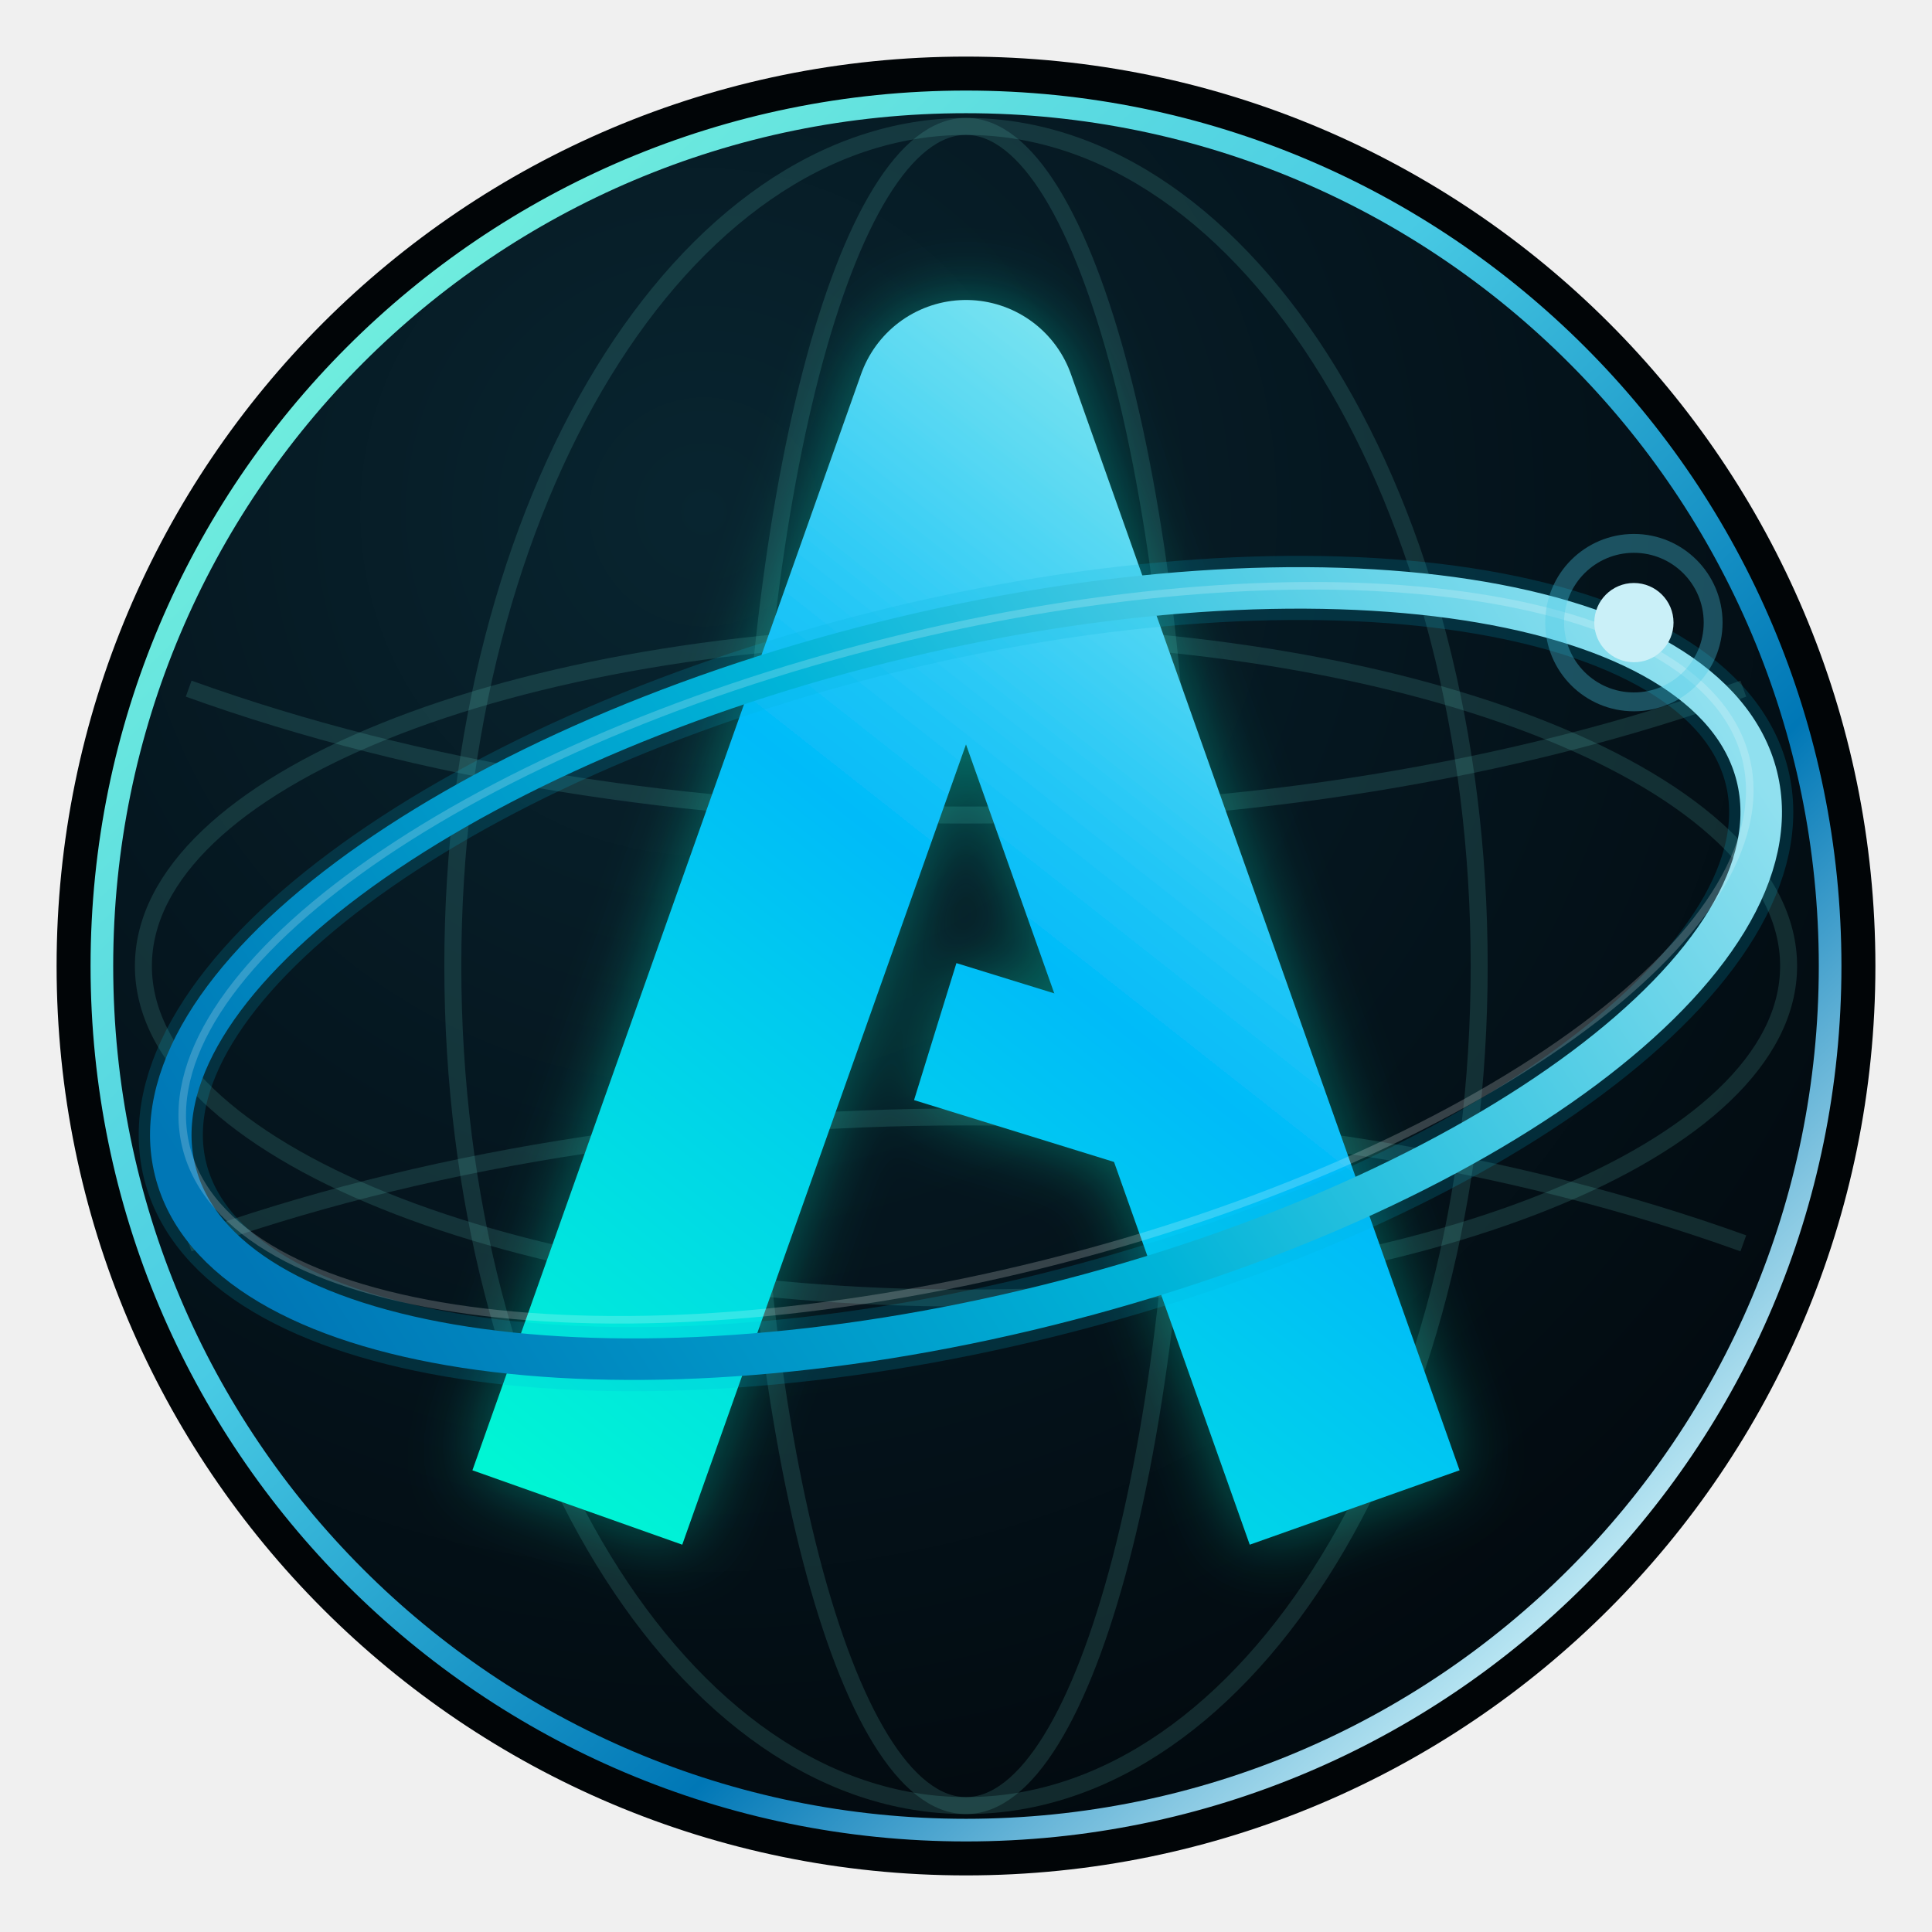
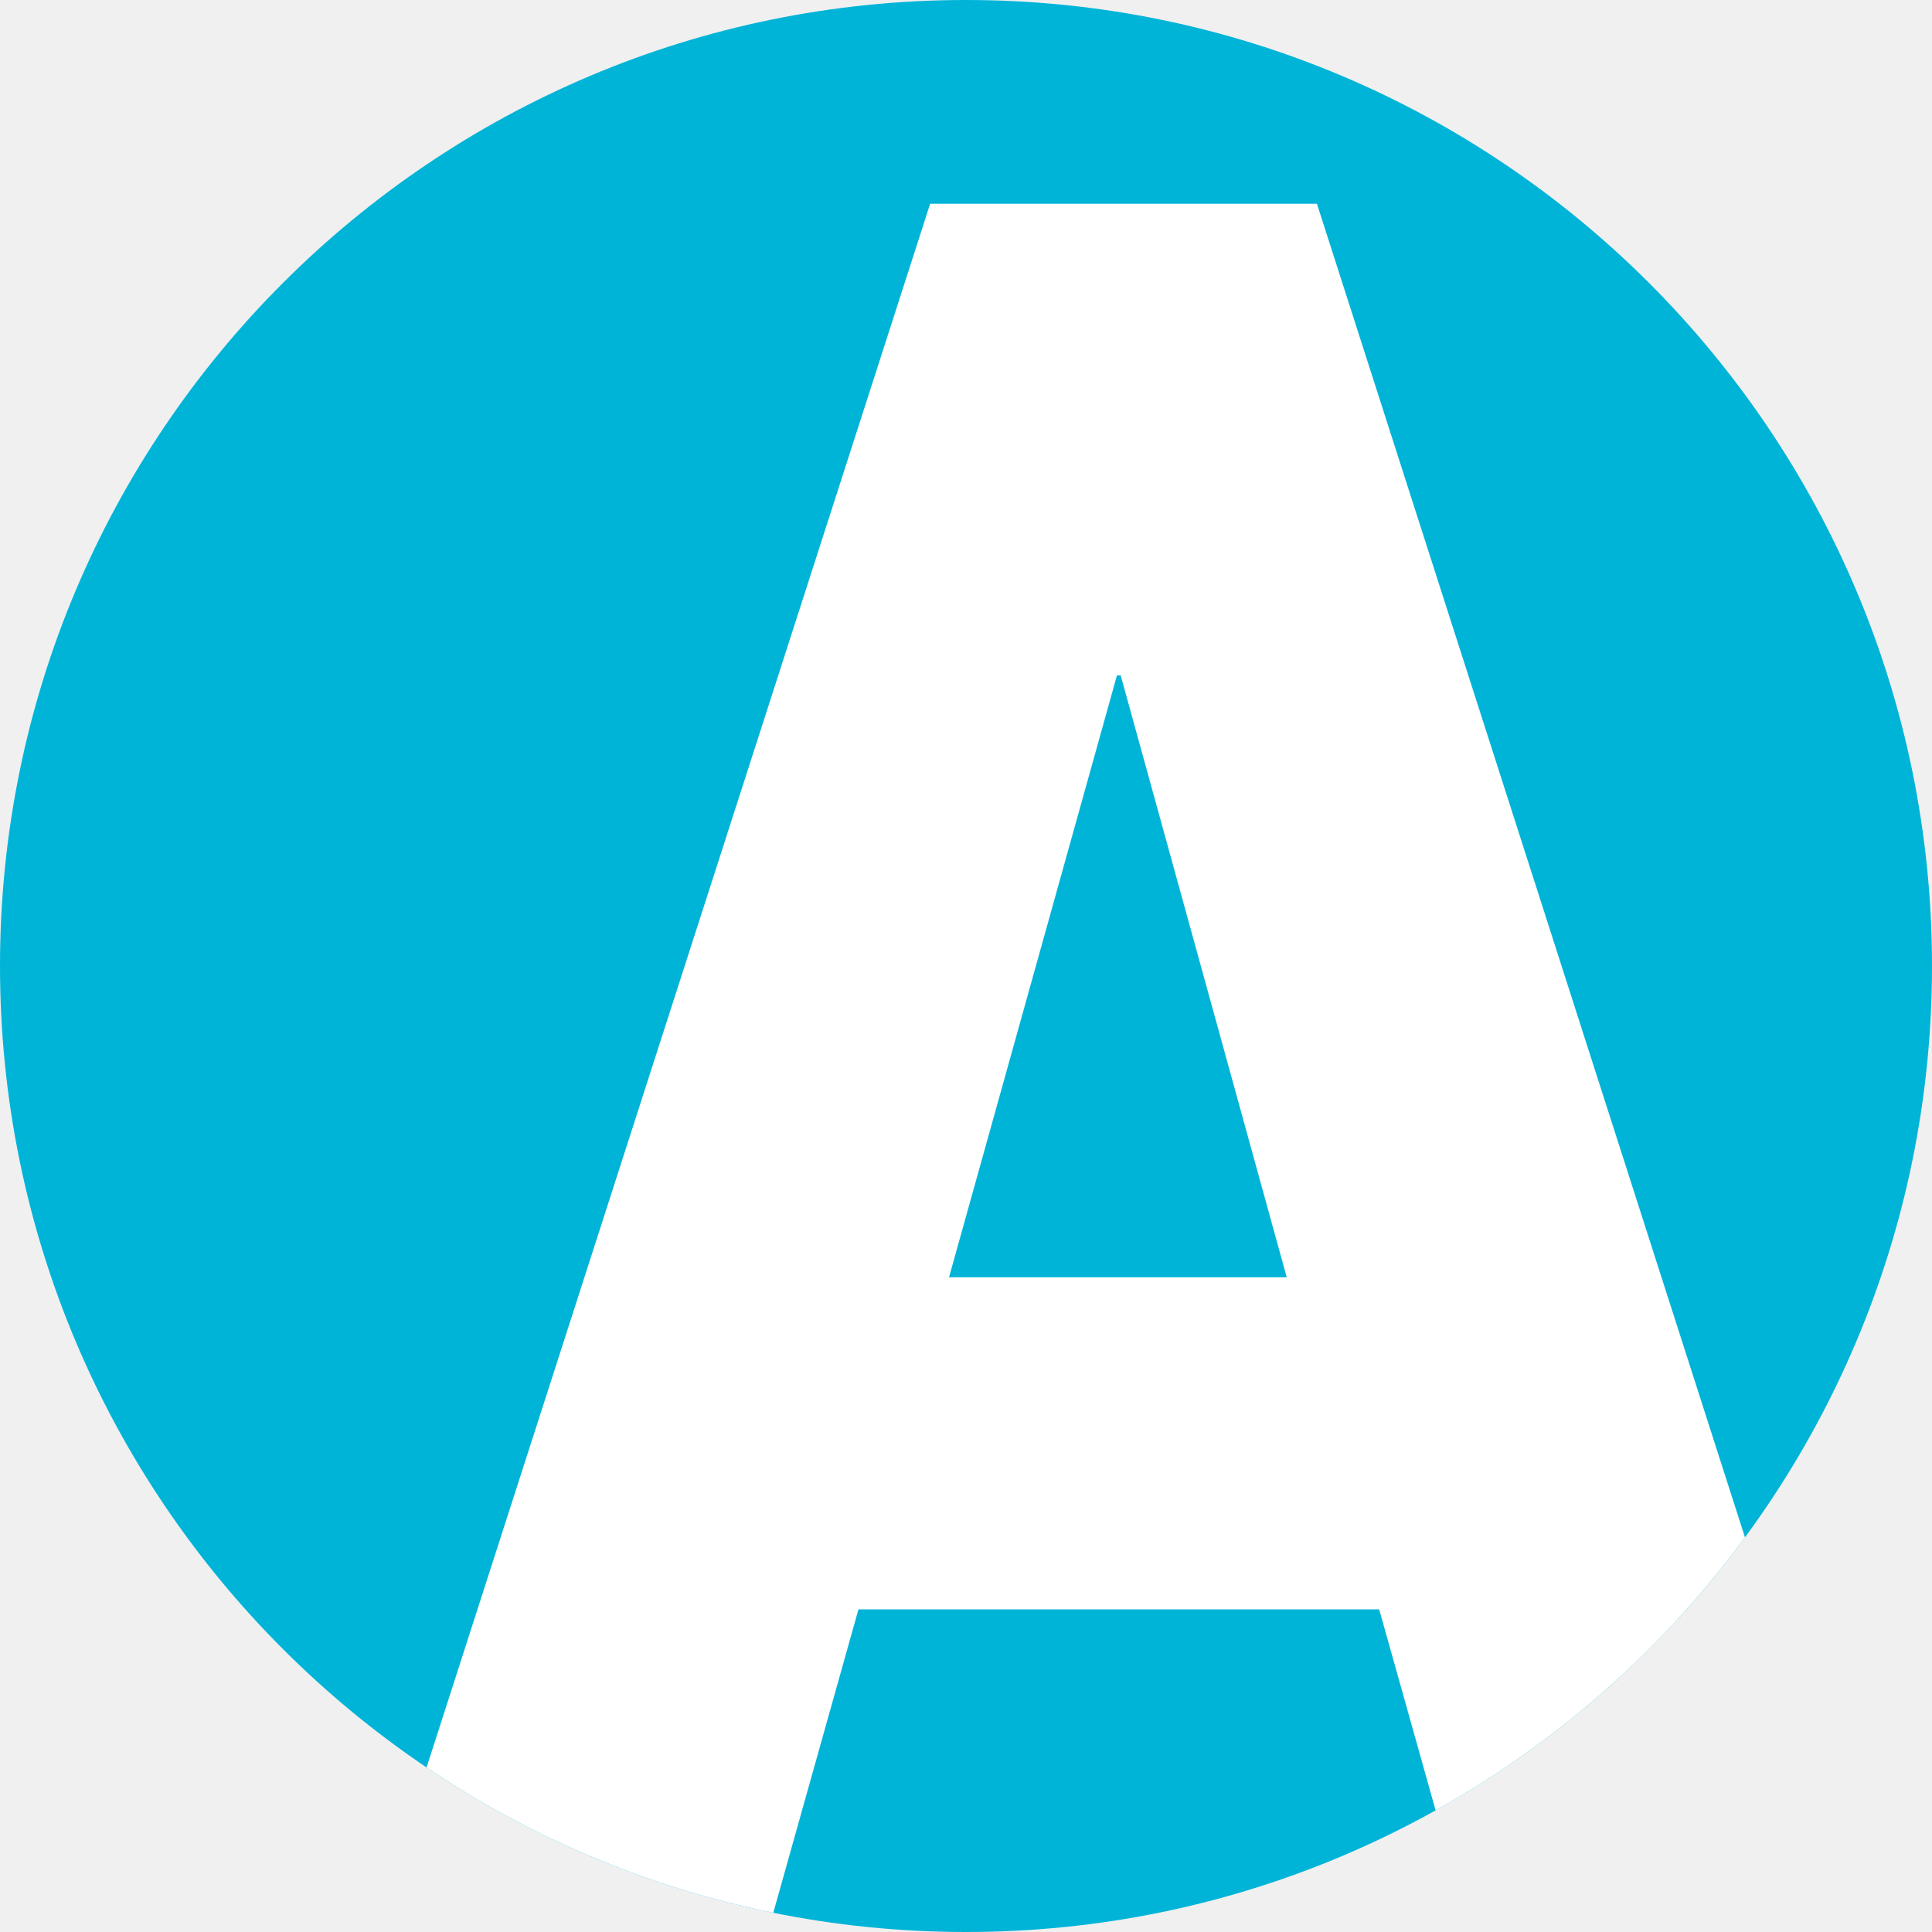
- <svg xmlns="http://www.w3.org/2000/svg" viewBox="0 0 1024 1024" role="img" aria-label="ClearSist">
+ <svg xmlns="http://www.w3.org/2000/svg" viewBox="0 0 1024 1024" role="img" aria-label="ClearSist Cyan">
  <defs>
-     <radialGradient id="field_clearsist" cx="35%" cy="24%" r="82%">
-       <stop offset="0" stop-color="#082530" />
-       <stop offset=".48" stop-color="#05161f" />
-       <stop offset="1" stop-color="#02090e" />
-     </radialGradient>
-     <linearGradient id="mark_clearsist" x1="270" y1="780" x2="730" y2="196" gradientUnits="userSpaceOnUse">
-       <stop stop-color="#00f5d4" />
-       <stop offset=".52" stop-color="#00bbf9" />
-       <stop offset="1" stop-color="#a0f0ed" />
-     </linearGradient>
-     <linearGradient id="orbit_clearsist" x1="130" y1="650" x2="900" y2="386" gradientUnits="userSpaceOnUse">
-       <stop stop-color="#0077b6" />
-       <stop offset=".5" stop-color="#00b4d8" />
-       <stop offset="1" stop-color="#90e0ef" />
-     </linearGradient>
-     <linearGradient id="rim_clearsist" x1="170" y1="160" x2="850" y2="864" gradientUnits="userSpaceOnUse">
-       <stop stop-color="#72efdd" />
-       <stop offset=".38" stop-color="#48cae4" />
-       <stop offset=".72" stop-color="#0077b6" />
-       <stop offset="1" stop-color="#caf0f8" />
-     </linearGradient>
-     <filter id="markGlow_clearsist" x="-30%" y="-30%" width="160%" height="160%">
-       <feGaussianBlur stdDeviation="18" result="blur" />
-       <feFlood flood-color="#00f5d4" flood-opacity=".38" />
-       <feComposite in2="blur" operator="in" />
-       <feMerge>
-         <feMergeNode />
-         <feMergeNode in="SourceGraphic" />
-       </feMerge>
-     </filter>
-     <clipPath id="badge_clearsist">
-       <circle cx="512" cy="512" r="480" />
+     <clipPath id="badge">
+       <circle cx="512" cy="512" r="512" />
    </clipPath>
  </defs>
-   <circle cx="512" cy="512" r="472" fill="#030d12" stroke="#010507" stroke-width="20" />
-   <circle cx="512" cy="512" r="458" fill="url(#field_clearsist)" stroke="url(#rim_clearsist)" stroke-width="12" />
-   <g clip-path="url(#badge_clearsist)">
-     <g fill="none" stroke="#72efdd" stroke-opacity=".14" stroke-width="9">
-       <ellipse cx="512" cy="512" rx="272" ry="445" />
-       <ellipse cx="512" cy="512" rx="116" ry="445" />
-       <ellipse cx="512" cy="512" rx="436" ry="176" />
-       <path d="M100 365c122 44 265 67 412 67s290-23 412-67M100 659c122-44 265-67 412-67s290 23 412 67" />
-     </g>
-     <g filter="url(#markGlow_clearsist)" fill="none" stroke="url(#mark_clearsist)" stroke-linejoin="round">
-       <path d="M306 799 512 218 718 799" stroke-width="118" />
-       <path d="m532 558 97 30" stroke-width="76" stroke-linecap="square" />
-     </g>
-     <ellipse cx="512" cy="516" rx="432" ry="181" fill="none" stroke="#00b4d8" stroke-opacity=".18" stroke-width="34" transform="rotate(-14 512 516)" />
-     <ellipse cx="512" cy="516" rx="432" ry="181" fill="none" stroke="url(#orbit_clearsist)" stroke-width="22" transform="rotate(-14 512 516)" />
-     <ellipse cx="512" cy="505" rx="426" ry="170" fill="none" stroke="#fff" stroke-opacity=".2" stroke-width="4" transform="rotate(-14 512 505)" />
-     <circle cx="866" cy="330" r="21" fill="#caf0f8" />
-     <circle cx="866" cy="330" r="42" fill="none" stroke="#48cae4" stroke-opacity=".35" stroke-width="10" />
+   <g clip-path="url(#badge)">
+     <circle cx="512" cy="512" r="512" fill="#00b4d8" />
+     <path d="M493 108h205l294 916H779l-48-171H455l-48 171H198L493 108Zm99 250-89 319h179L594 358h-2Z" fill="#ffffff" />
+     <path d="M160 1024h760v72H160z" fill="#ffffff" />
  </g>
</svg>
